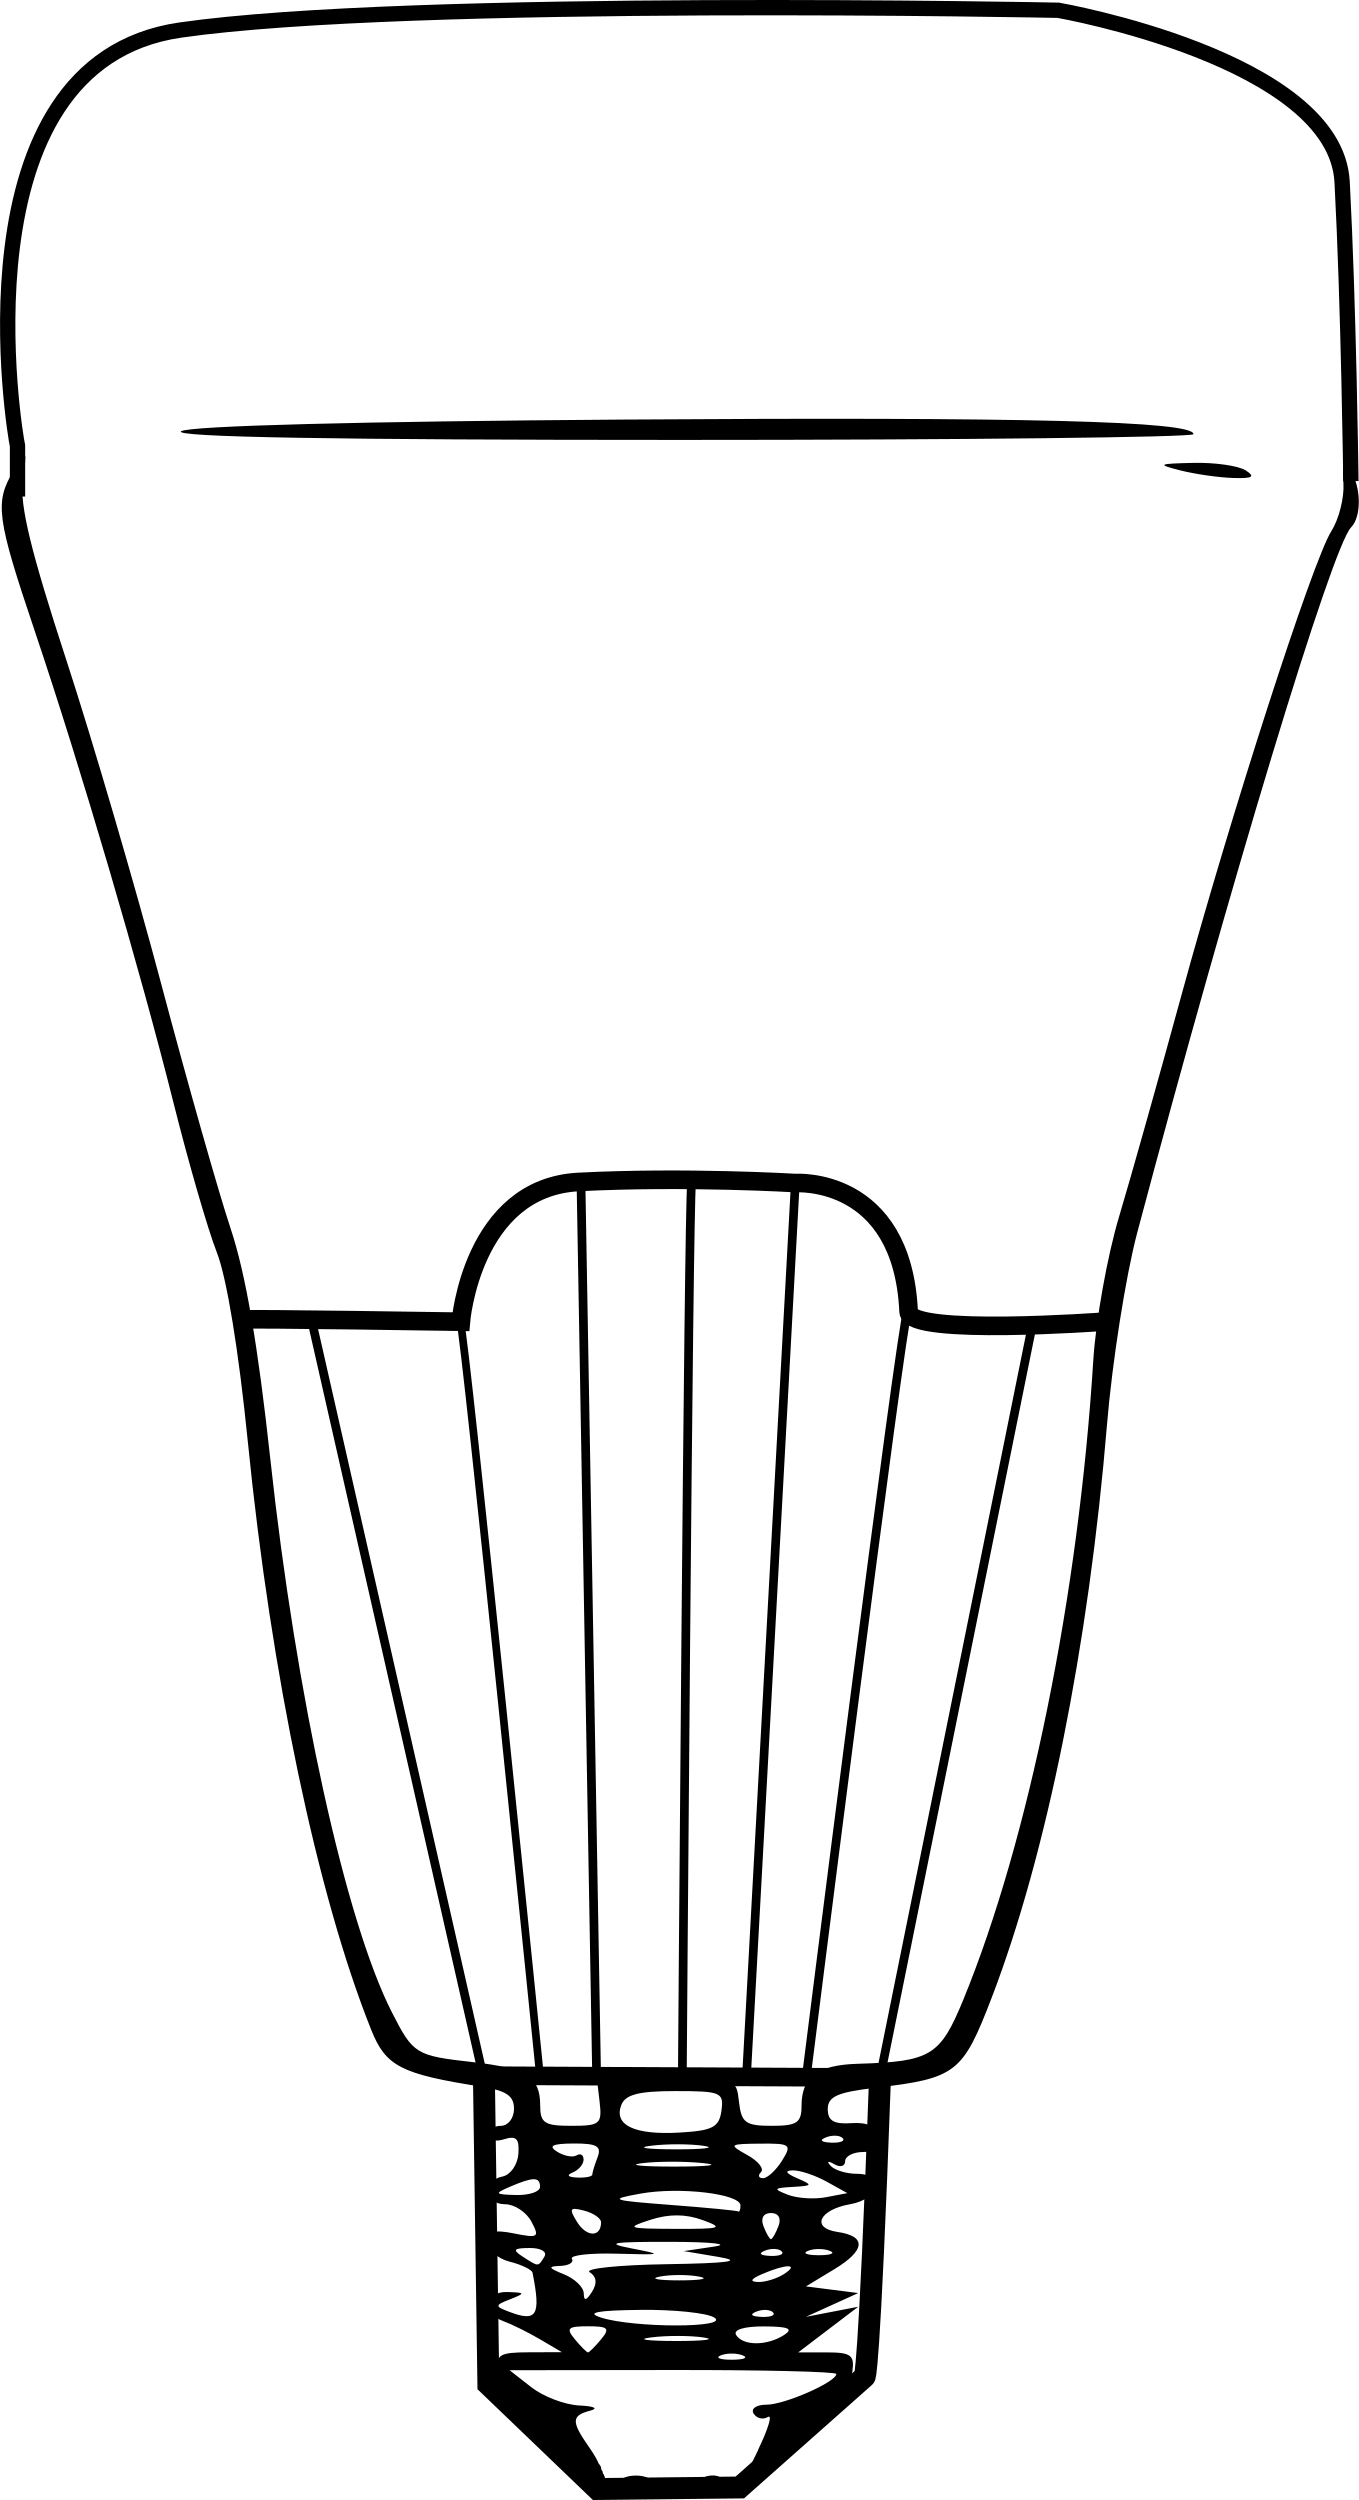
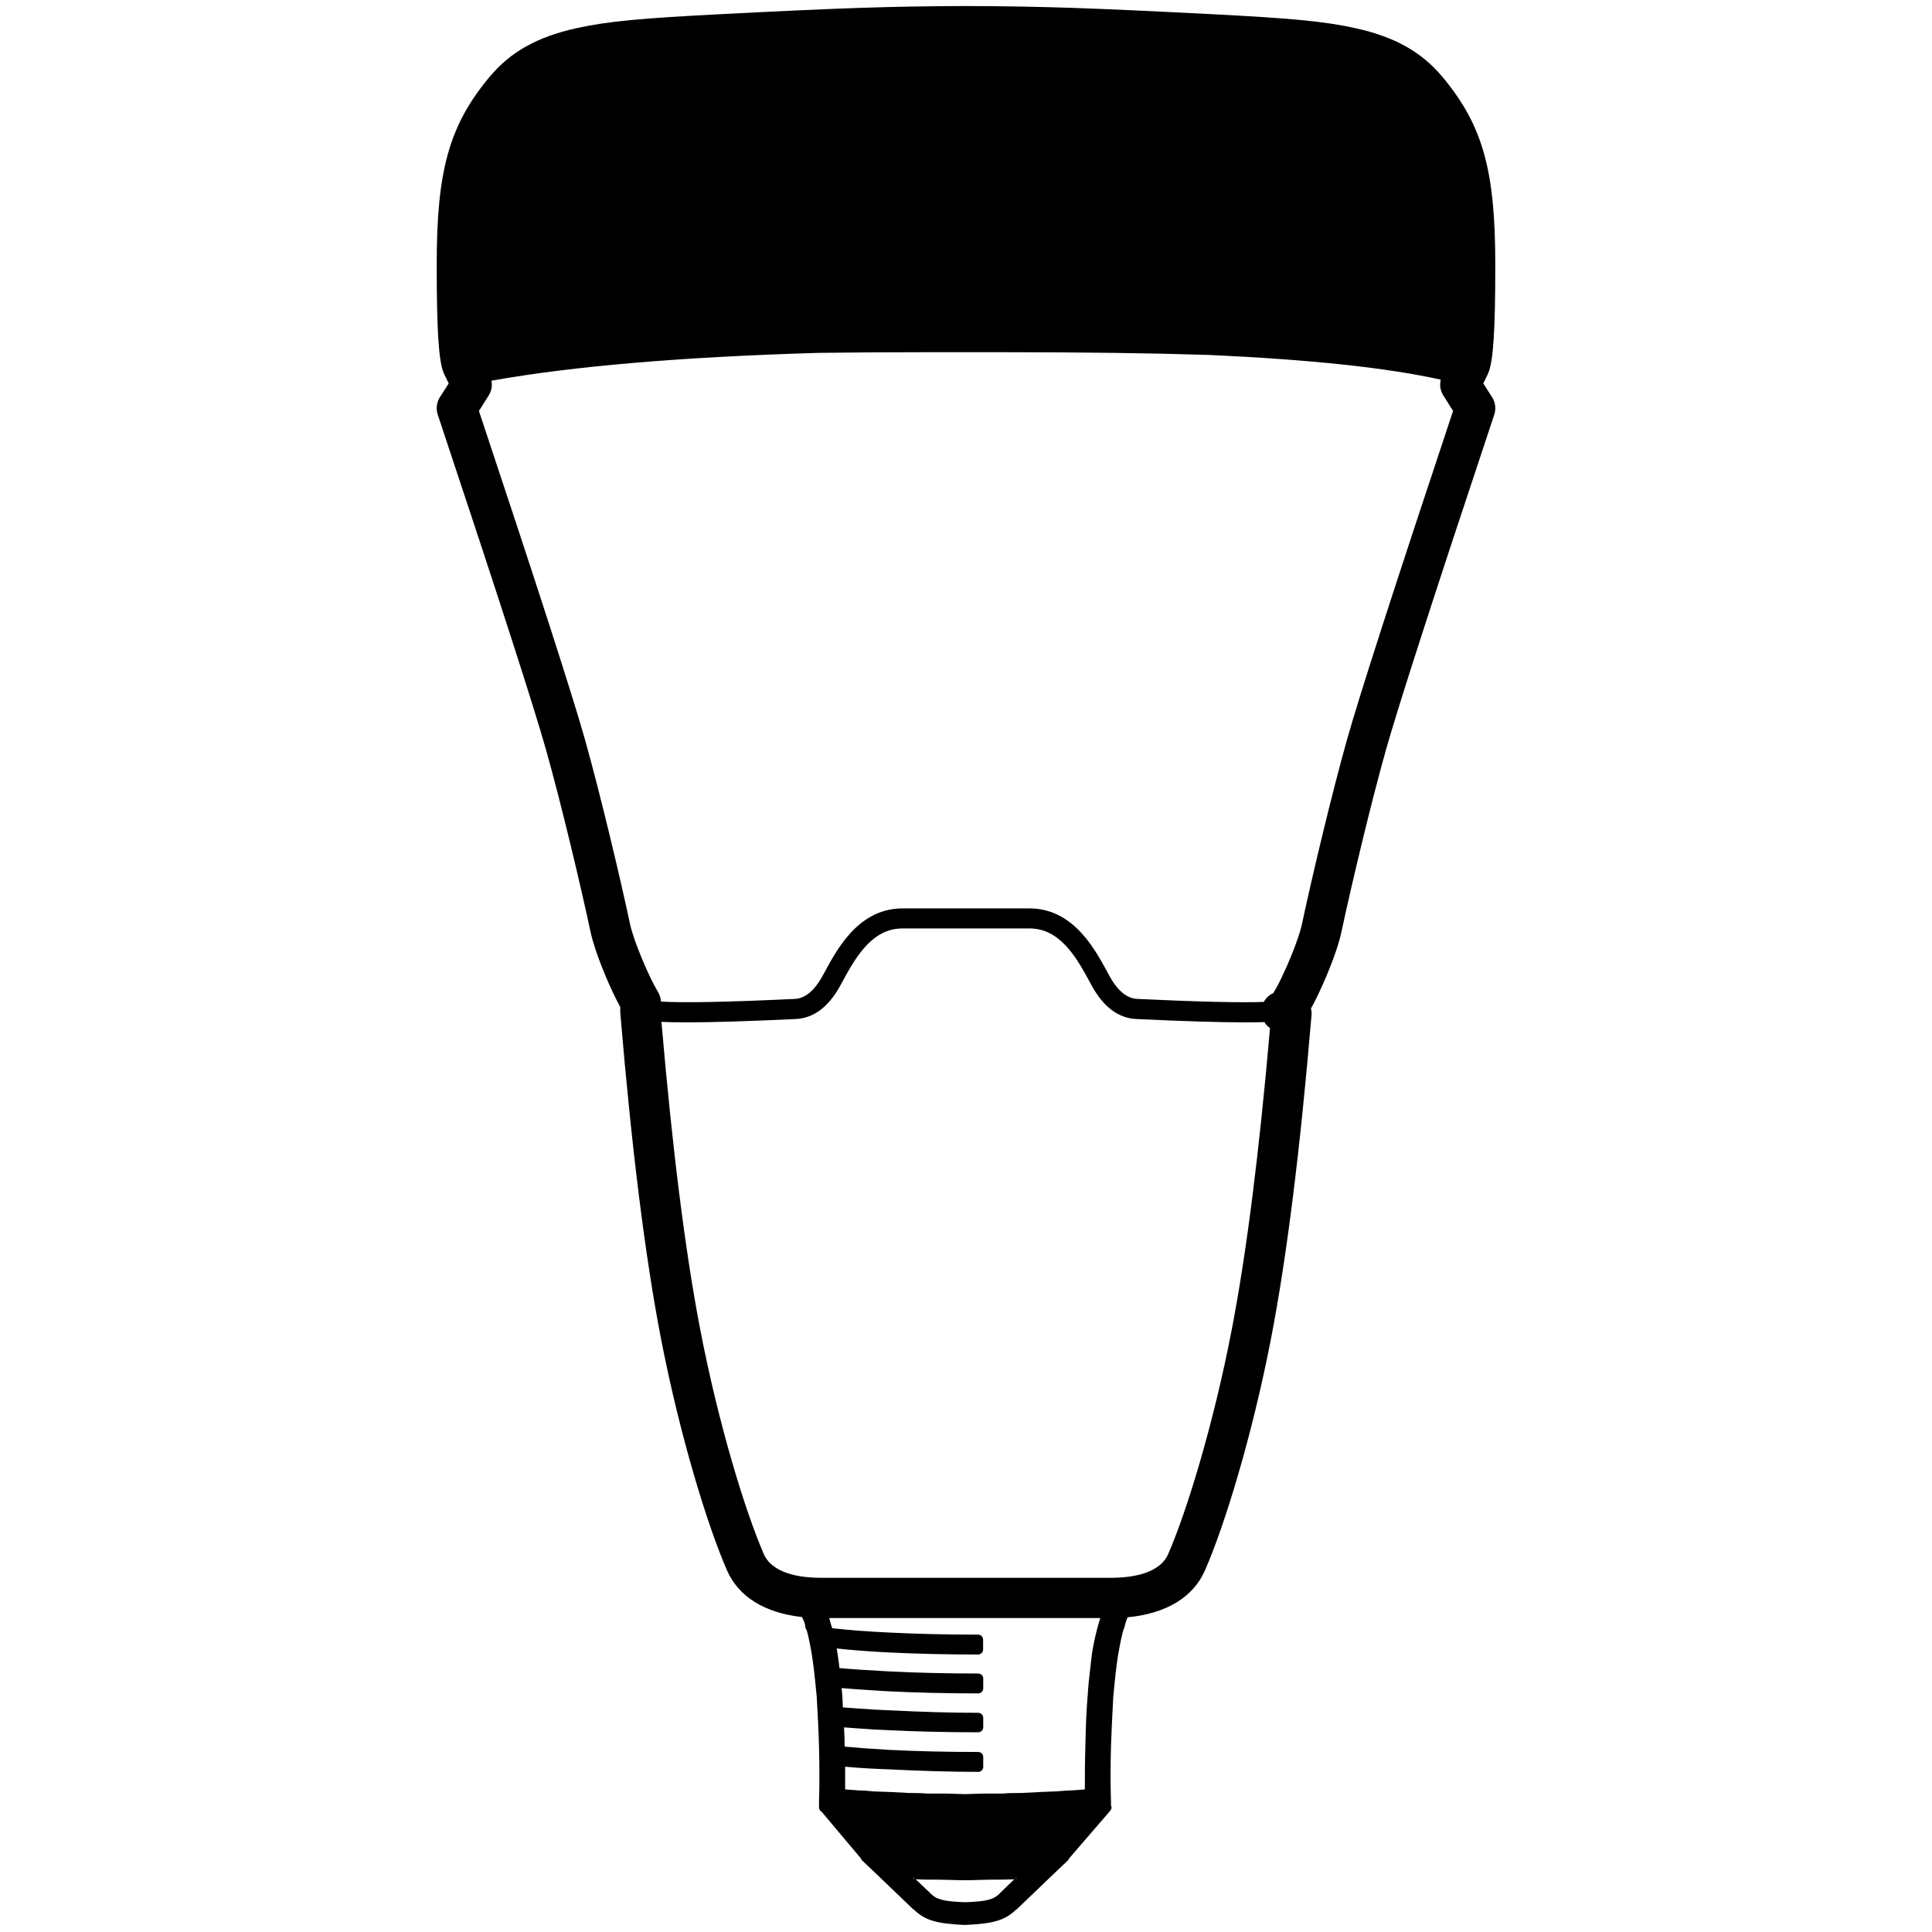
- <svg xmlns="http://www.w3.org/2000/svg" id="svg8" version="1.1" viewBox="0 0 41.256 75.915" height="75.915mm" width="41.256mm">
-   <defs id="defs2" />
-   <g transform="translate(-95.08526,-104.2542)" id="layer1">
-     <path id="path826" d="m 114.064,179.482 c 0.182,-0.073 0.48,-0.073 0.661,0 0.182,0.073 0.033,0.133 -0.331,0.133 -0.364,0 -0.513,-0.06 -0.331,-0.133 z m 2.398,-0.006 c 0.191,-0.076 0.419,-0.067 0.507,0.021 0.088,0.088 -0.068,0.15 -0.347,0.139 -0.308,-0.013 -0.371,-0.075 -0.16,-0.16 z m 1.647,-0.839 c 0.307,-0.634 0.439,-1.078 0.293,-0.988 -0.146,0.09 -0.341,0.043 -0.432,-0.105 -0.092,-0.15 0.081,-0.269 0.392,-0.269 0.551,0 2.119,-0.69 2.119,-0.933 0,-0.069 -2.232,-0.123 -4.961,-0.12 l -4.961,0.006 0.661,0.517 c 0.364,0.285 1.019,0.534 1.455,0.554 0.453,0.021 0.595,0.088 0.331,0.158 -0.572,0.149 -0.578,0.329 -0.039,1.099 0.672,0.959 0.246,0.949 -0.543,-0.013 -0.393,-0.479 -1.033,-1.059 -1.422,-1.288 -0.389,-0.229 -0.746,-0.676 -0.792,-0.992 -0.074,-0.505 0.04,-0.576 0.926,-0.579 l 1.011,-0.004 -0.661,-0.389 c -0.364,-0.214 -0.87,-0.464 -1.124,-0.556 -0.673,-0.243 -0.574,-0.903 0.132,-0.881 0.545,0.017 0.552,0.035 0.086,0.218 -0.473,0.185 -0.476,0.213 -0.044,0.378 0.855,0.328 0.98,0.123 0.72,-1.182 -0.019,-0.093 -0.331,-0.244 -0.695,-0.336 -0.364,-0.091 -0.661,-0.357 -0.661,-0.591 0,-0.332 0.175,-0.39 0.8,-0.265 0.734,0.147 0.777,0.117 0.52,-0.364 -0.154,-0.288 -0.514,-0.524 -0.8,-0.524 -0.631,0 -0.698,-0.72 -0.079,-0.841 0.243,-0.047 0.461,-0.355 0.485,-0.685 0.035,-0.469 -0.061,-0.566 -0.441,-0.445 -0.267,0.085 -0.485,0.027 -0.485,-0.128 0,-0.155 0.179,-0.282 0.397,-0.282 0.218,0 0.397,-0.233 0.397,-0.517 0,-0.394 -0.237,-0.554 -0.992,-0.672 -2.443,-0.382 -2.901,-0.618 -3.342,-1.72 -1.639,-4.097 -3.039,-10.764 -3.749,-17.86 -0.277,-2.772 -0.639,-4.98 -0.942,-5.754 -0.271,-0.691 -0.857,-2.715 -1.304,-4.498 -1.026,-4.094 -2.835,-10.249 -4.215,-14.342 -1.175,-3.485 -1.235,-3.939 -0.645,-4.907 0.401,-0.658 0.403,-0.656 0.273,0.326 -0.097,0.732 0.244,2.134 1.318,5.424 0.797,2.44 2.097,6.878 2.889,9.861 0.792,2.983 1.739,6.318 2.103,7.411 0.456,1.367 0.832,3.556 1.207,7.011 0.78,7.196 2.284,14.033 3.694,16.797 0.645,1.264 0.72,1.311 2.442,1.504 1.638,0.184 2.057,0.451 2.057,1.307 0,0.545 0.126,0.629 0.945,0.629 0.875,0 0.939,-0.054 0.86,-0.728 l -0.085,-0.728 h 2.117 c 2.112,0 2.117,0.002 2.2,0.728 0.073,0.636 0.198,0.728 0.992,0.728 0.772,0 0.908,-0.092 0.908,-0.609 0,-0.876 0.486,-1.239 1.707,-1.275 2.222,-0.065 2.503,-0.236 3.208,-1.953 1.987,-4.844 3.499,-12.283 3.944,-19.408 0.076,-1.216 0.428,-3.18 0.784,-4.366 0.355,-1.185 1.198,-4.179 1.874,-6.653 1.522,-5.575 4.006,-13.271 4.569,-14.155 0.231,-0.364 0.397,-1.019 0.369,-1.455 -0.039,-0.605 0.011,-0.699 0.21,-0.397 0.333,0.504 0.344,1.407 0.022,1.733 -0.579,0.586 -3.664,10.762 -6.494,21.418 -0.348,1.31 -0.76,3.929 -0.917,5.821 -0.555,6.71 -1.832,13.059 -3.504,17.413 -0.88,2.291 -1.076,2.442 -3.537,2.732 -1.147,0.135 -1.439,0.266 -1.439,0.646 0,0.354 0.184,0.464 0.717,0.427 0.496,-0.034 0.747,0.093 0.813,0.413 0.067,0.323 -0.07,0.463 -0.453,0.463 -0.302,0 -0.549,0.126 -0.549,0.28 0,0.154 -0.149,0.195 -0.331,0.09 -0.193,-0.111 -0.238,-0.09 -0.108,0.051 0.122,0.132 0.479,0.241 0.794,0.241 0.868,0 0.702,0.766 -0.201,0.923 -0.942,0.165 -1.2,0.723 -0.389,0.842 0.893,0.131 0.856,0.557 -0.098,1.135 l -0.858,0.519 0.794,0.101 0.794,0.101 -0.794,0.361 -0.794,0.361 0.794,-0.153 0.794,-0.153 -0.911,0.693 -0.911,0.693 h 0.864 c 0.742,0 0.852,0.083 0.779,0.589 -0.046,0.324 -0.371,0.731 -0.72,0.904 -0.35,0.174 -1.098,0.831 -1.663,1.462 l -1.028,1.146 0.558,-1.152 z m -0.473,-2.86 c -0.182,-0.073 -0.48,-0.073 -0.661,0 -0.182,0.073 -0.033,0.133 0.331,0.133 0.364,0 0.513,-0.06 0.331,-0.133 z m -4.299,-0.486 c 0.279,-0.336 0.219,-0.397 -0.397,-0.397 -0.616,0 -0.676,0.06 -0.397,0.397 0.181,0.218 0.36,0.397 0.397,0.397 0.037,0 0.216,-0.179 0.397,-0.397 z m 3.114,-0.057 c -0.398,-0.06 -1.112,-0.062 -1.587,-0.003 -0.476,0.059 -0.15,0.108 0.723,0.11 0.873,0.002 1.262,-0.047 0.865,-0.107 z m 2.443,-0.075 c 0.295,-0.19 0.137,-0.258 -0.611,-0.261 -0.605,-0.002 -0.943,0.102 -0.844,0.261 0.207,0.334 0.938,0.334 1.455,0 z m -2.117,-0.529 c -0.218,-0.141 -1.23,-0.246 -2.249,-0.234 -1.326,0.016 -1.664,0.083 -1.191,0.234 0.993,0.318 3.932,0.318 3.44,0 z m 1.78,-0.16 c -0.088,-0.088 -0.316,-0.097 -0.507,-0.021 -0.211,0.085 -0.148,0.147 0.16,0.16 0.279,0.011 0.435,-0.051 0.347,-0.139 z m -5.565,-1.218 c -0.174,-0.111 0.874,-0.22 2.329,-0.243 1.894,-0.03 2.345,-0.092 1.587,-0.22 l -1.058,-0.178 0.926,-0.138 c 0.509,-0.076 -0.086,-0.141 -1.323,-0.143 -1.782,-0.004 -2.029,0.037 -1.191,0.199 0.98,0.189 0.948,0.2 -0.438,0.161 -0.823,-0.024 -1.441,0.046 -1.373,0.156 0.068,0.109 -0.092,0.206 -0.355,0.215 -0.385,0.013 -0.363,0.063 0.117,0.256 0.327,0.132 0.597,0.392 0.599,0.579 0.003,0.241 0.076,0.226 0.251,-0.051 0.163,-0.257 0.139,-0.458 -0.07,-0.591 z m 3.321,0.133 c -0.327,-0.063 -0.863,-0.063 -1.191,0 -0.327,0.063 -0.059,0.115 0.595,0.115 0.655,0 0.923,-0.052 0.595,-0.115 z m 2.58,-0.078 c 0.484,-0.313 0.066,-0.313 -0.661,0 -0.349,0.15 -0.394,0.232 -0.132,0.242 0.218,0.008 0.575,-0.101 0.794,-0.242 z m -7.276,-0.529 c 0.091,-0.148 -0.107,-0.263 -0.447,-0.261 -0.491,0.003 -0.533,0.054 -0.214,0.261 0.492,0.318 0.465,0.318 0.661,0 z m 7.204,-0.16 c -0.088,-0.088 -0.316,-0.097 -0.507,-0.021 -0.211,0.085 -0.148,0.147 0.16,0.16 0.279,0.011 0.435,-0.051 0.347,-0.139 z m 1.461,-0.015 c -0.182,-0.073 -0.48,-0.073 -0.661,0 -0.182,0.073 -0.033,0.133 0.331,0.133 0.364,0 0.513,-0.06 0.331,-0.133 z m -6.945,-0.868 c 0,-0.12 -0.231,-0.279 -0.513,-0.352 -0.44,-0.115 -0.47,-0.065 -0.212,0.349 0.288,0.462 0.725,0.464 0.725,0.003 z m 5.387,0.117 c 0.092,-0.239 10e-4,-0.397 -0.228,-0.397 -0.229,0 -0.32,0.158 -0.228,0.397 0.084,0.218 0.186,0.397 0.228,0.397 0.042,0 0.144,-0.179 0.228,-0.397 z m -2.305,-0.184 c -0.514,-0.187 -1.019,-0.189 -1.587,-0.006 -0.761,0.245 -0.695,0.269 0.754,0.274 1.401,0.005 1.499,-0.026 0.834,-0.268 z m 1.151,-0.443 c 0,-0.354 -1.851,-0.573 -3.038,-0.359 -0.979,0.177 -0.907,0.204 0.921,0.343 1.091,0.083 2.014,0.172 2.051,0.198 0.036,0.026 0.066,-0.056 0.066,-0.182 z m 2.615,-0.724 c -0.347,-0.192 -0.81,-0.346 -1.028,-0.341 -0.258,0.006 -0.211,0.089 0.132,0.237 0.488,0.21 0.477,0.23 -0.132,0.265 -0.583,0.033 -0.601,0.061 -0.15,0.237 0.281,0.11 0.803,0.144 1.16,0.076 l 0.649,-0.124 z m -8.701,0.161 c 0,-0.311 -0.203,-0.311 -0.926,0 -0.469,0.202 -0.446,0.23 0.198,0.246 0.4,0.01 0.728,-0.1 0.728,-0.246 z m 1.587,-0.375 c 0,-0.061 0.072,-0.299 0.161,-0.529 0.127,-0.331 -0.025,-0.418 -0.728,-0.414 -0.643,0.003 -0.782,0.071 -0.504,0.247 0.211,0.134 0.479,0.184 0.595,0.113 0.116,-0.072 0.211,-0.014 0.211,0.128 0,0.142 -0.149,0.318 -0.331,0.392 -0.198,0.08 -0.144,0.142 0.132,0.154 0.255,0.011 0.463,-0.029 0.463,-0.09 z m 5.759,-0.419 c 0.309,-0.494 0.265,-0.529 -0.664,-0.52 -0.945,0.009 -0.965,0.026 -0.391,0.344 0.332,0.184 0.52,0.418 0.419,0.52 -0.102,0.102 -0.074,0.185 0.06,0.185 0.135,0 0.394,-0.238 0.576,-0.529 z m -2.392,0.071 c -0.549,-0.057 -1.382,-0.056 -1.852,0.002 -0.47,0.059 -0.021,0.105 0.998,0.104 1.019,-0.001 1.403,-0.049 0.854,-0.106 z m 0.011,-0.525 c -0.398,-0.06 -1.112,-0.062 -1.587,-0.003 -0.476,0.059 -0.15,0.108 0.723,0.11 0.873,0.002 1.262,-0.047 0.865,-0.107 z m 4.223,-0.235 c -0.088,-0.088 -0.316,-0.097 -0.507,-0.021 -0.211,0.085 -0.148,0.147 0.16,0.16 0.279,0.011 0.435,-0.051 0.347,-0.139 z m -3.68,-0.832 c 0.079,-0.557 -0.012,-0.595 -1.397,-0.595 -1.115,0 -1.522,0.105 -1.644,0.424 -0.235,0.613 0.404,0.915 1.767,0.836 1.008,-0.058 1.204,-0.16 1.275,-0.664 z m 13.938,-49.808 c -0.724,-0.184 -0.689,-0.204 0.397,-0.229 0.655,-0.015 1.369,0.088 1.587,0.229 0.302,0.195 0.207,0.25 -0.397,0.229 -0.437,-0.015 -1.151,-0.118 -1.587,-0.229 z m -30.342,-1.191 c 0.274,-0.163 5.403,-0.298 13.409,-0.353 12.26,-0.083 17.33,0.046 17.33,0.443 -2e-5,0.096 -7.016,0.175 -15.592,0.175 -10.514,0 -15.447,-0.086 -15.147,-0.265 z" style="fill:#000000;stroke-width:0.265" />
-     <path id="path832" d="m 121.808,167.341 c -0.334,9.254 -0.468,9.087 -0.468,9.087 0,0 -3.79,3.361 -3.79,3.361 l -4.328,0.047 -3.307,-3.174 -0.134,-9.254" style="fill:none;stroke:#000000;stroke-width:0.665;stroke-linecap:butt;stroke-linejoin:miter;stroke-miterlimit:4;stroke-dasharray:none;stroke-opacity:1" />
-     <path id="path834" d="m 136.107,118.865 c 0,0 -0.067,-5.345 -0.267,-9.087 -0.2,-3.742 -8.619,-5.212 -8.619,-5.212 0,0 -19.711,-0.401 -26.66,0.601 -6.949,1.002 -5.011,12.361 -4.944,12.628 3e-6,1.537 3e-6,1.537 3e-6,1.537" style="fill:none;stroke:#000000;stroke-width:0.465;stroke-linecap:butt;stroke-linejoin:miter;stroke-miterlimit:4;stroke-dasharray:none;stroke-opacity:1" />
-     <path id="path836" d="m 102.297,144.322 c 0.401,-0.033 6.782,0.067 6.782,0.067 0,0 0.334,-4.076 3.575,-4.243 3.241,-0.167 6.582,0.033 6.582,0.033 0,0 3.253,-0.233 3.441,3.909 0.033,0.735 5.913,0.301 5.913,0.301" style="fill:none;stroke:#000000;stroke-width:0.565;stroke-linecap:butt;stroke-linejoin:miter;stroke-miterlimit:4;stroke-dasharray:none;stroke-opacity:1" />
-     <path id="path840" d="m 109.781,167.408 c -5.223,-23.016 -5.223,-23.016 -5.223,-23.016" style="fill:none;stroke:#000000;stroke-width:0.265px;stroke-linecap:butt;stroke-linejoin:miter;stroke-opacity:1" />
-     <path id="path842" d="m 126.386,144.723 -4.578,22.618" style="fill:none;stroke:#000000;stroke-width:0.265px;stroke-linecap:butt;stroke-linejoin:miter;stroke-opacity:1" />
-     <path id="path844" d="m 109.06,144.381 c 0.148,0.33 2.449,23.167 2.449,23.167" style="fill:none;stroke:#000000;stroke-width:0.234px;stroke-linecap:butt;stroke-linejoin:miter;stroke-opacity:1" />
-     <path id="path846" d="m 112.731,140.376 0.472,26.978" style="fill:none;stroke:#000000;stroke-width:0.265px;stroke-linecap:butt;stroke-linejoin:miter;stroke-opacity:1" />
-     <path id="path848" d="m 116.086,140.187 c -0.095,0.567 -0.283,27.403 -0.283,27.403" style="fill:none;stroke:#000000;stroke-width:0.265px;stroke-linecap:butt;stroke-linejoin:miter;stroke-opacity:1" />
-     <path id="path850" d="m 119.236,140.18 -1.496,27.363" style="fill:none;stroke:#000000;stroke-width:0.264px;stroke-linecap:butt;stroke-linejoin:miter;stroke-opacity:1" />
-     <path id="path852" d="m 122.653,144.014 c -0.189,0.283 -3.118,23.576 -3.118,23.576" style="fill:none;stroke:#000000;stroke-width:0.265px;stroke-linecap:butt;stroke-linejoin:miter;stroke-opacity:1" />
-     <path id="path854" d="m 109.359,167.282 c 0.177,0 12.45,0.059 12.45,0.059" style="fill:none;stroke:#000000;stroke-width:0.565;stroke-linecap:butt;stroke-linejoin:miter;stroke-miterlimit:4;stroke-dasharray:none;stroke-opacity:1" />
-     <path id="path856" d="m 110.299,176.662 c 0,-0.039 0,-0.078 0,-0.117 0,-0.006 0,-0.011 0,-0.017 0,-0.006 0.002,-0.012 0,-0.017 -0.004,-0.007 -0.013,-0.01 -0.017,-0.017 -0.002,-0.004 0,-0.088 0,-0.1 0,-0.006 0,-0.011 0,-0.017 0,-0.006 0.004,-0.013 0,-0.017 -0.004,-0.004 -0.011,0.002 -0.017,0 -0.012,-0.004 -0.022,-0.013 -0.033,-0.017 -0.011,-0.003 -0.053,0 -0.067,0 -0.006,0 -0.014,-0.005 -0.017,0 -10e-4,0.003 0,0.079 0,0.084 0,0.006 -7.9e-4,0.066 0,0.067 0.004,0.004 0.013,-0.004 0.017,0 0.004,0.004 -0.004,0.013 0,0.017 0.008,0.008 0.023,-0.005 0.033,0 0.007,0.004 0.01,0.013 0.017,0.017 0.005,0.002 0.012,-0.003 0.017,0 0.013,0.009 0.022,0.022 0.033,0.033 0.006,0.006 0.009,0.014 0.017,0.017 0.076,0 0.001,-0.008 0.05,0.017 0.005,0.002 0.011,0 0.017,0 0.006,0 0.014,0.005 0.017,0 0.002,-0.004 0,-0.056 0,-0.067 0,-0.006 0,-0.011 0,-0.017 0,-0.006 0.004,-0.013 0,-0.017 -0.004,-0.004 -0.011,0 -0.017,0 -0.023,0 -0.054,-0.009 -0.067,0.017 -0.002,0.005 0,0.011 0,0.017 0,0.016 -0.003,0.035 0,0.05 0.005,0.028 0.017,0.055 0.017,0.084 0,0.039 -0.011,0.078 -0.017,0.117" style="fill:none;stroke:#000000;stroke-width:0.265px;stroke-linecap:butt;stroke-linejoin:miter;stroke-opacity:1" />
-     <path id="path860" d="m 111.167,177.313 c 0.022,0.017 0.044,0.033 0.067,0.05 0.006,0.011 0.008,0.025 0.017,0.033 0.014,0.014 0.036,0.019 0.05,0.033 0.009,0.009 0.009,0.023 0.017,0.033 0.009,0.013 0.025,0.02 0.033,0.033 0.003,0.005 -0.002,0.012 0,0.017 0.035,0.07 -10e-4,-0.018 0.033,0.017 0.009,0.009 0.011,0.022 0.017,0.033 0.006,0.011 0.014,0.021 0.017,0.033 0.003,0.011 -0.006,0.024 0,0.033 0.012,0.02 0.04,0.029 0.05,0.05 0.007,0.015 -0.005,0.034 0,0.05 0.006,0.019 0.024,0.032 0.033,0.05 0.008,0.016 0.01,0.034 0.017,0.05 0.005,0.012 0.014,0.021 0.017,0.033 0,0.111 -0.008,-0.024 0.017,0.05 0.004,0.011 -0.006,0.024 0,0.033 0.007,0.01 0.025,0.008 0.033,0.017 0.015,0.015 0.027,0.07 0.033,0.084 0.073,0.146 -0.005,0.002 0.067,0.05 0.01,0.007 0.008,0.025 0.017,0.033 0.003,0.003 0.094,0.049 0.1,0.05 0.011,0.003 0.022,0 0.033,0 0.011,0.011 0.019,0.026 0.033,0.033 0.01,0.005 0.023,-0.003 0.033,0 0.012,0.003 0.022,0.011 0.033,0.017 0.017,0 0.034,-0.003 0.05,0 0.012,0.002 0.022,0.012 0.033,0.017 0.016,0.007 0.033,0.013 0.05,0.017 0.011,0.002 0.022,0 0.033,0 0.022,0 0.044,0 0.067,0 0.006,0 0.013,-0.004 0.017,0 0.004,0.004 0.004,0.013 0,0.017 -0.004,0.004 -0.014,0.005 -0.017,0 -0.005,-0.01 0.004,-0.023 0,-0.033 -0.008,-0.024 -0.022,-0.044 -0.033,-0.067 -0.006,-0.011 -0.014,-0.021 -0.017,-0.033 -0.017,-0.068 0.024,8e-4 -0.017,-0.067 -0.01,-0.017 -0.025,-0.032 -0.033,-0.05 -0.009,-0.021 -0.003,-0.048 -0.017,-0.067 -0.016,-0.023 -0.047,-0.03 -0.067,-0.05 -0.014,-0.014 -0.019,-0.036 -0.033,-0.05 -0.014,-0.014 -0.035,-0.021 -0.05,-0.033 -0.018,-0.015 -0.03,-0.037 -0.05,-0.05 -0.015,-0.01 -0.033,-0.011 -0.05,-0.017 -0.017,-0.006 -0.033,-0.012 -0.05,-0.017 -0.011,-0.003 -0.023,0.005 -0.033,0 -0.007,-0.004 -0.009,-0.014 -0.017,-0.017 -0.011,-0.004 -0.023,0.005 -0.033,0 -0.01,-0.005 0.005,-0.023 0,-0.033 -0.004,-0.007 -0.012,-0.01 -0.017,-0.017 -0.007,-0.01 -0.01,-0.023 -0.017,-0.033 -0.004,-0.007 -0.011,-0.011 -0.017,-0.017 -0.011,-0.011 -0.02,-0.025 -0.033,-0.033 -0.005,-0.003 -0.012,0.003 -0.017,0 -0.013,-0.009 -0.02,-0.025 -0.033,-0.033 -0.007,-0.005 -0.074,0.005 -0.084,0 -0.075,-0.037 -0.004,-0.033 -0.05,-0.033 -0.006,0 -0.017,-0.006 -0.017,0 0,0.056 0.064,0.087 0.084,0.134 0.071,0.167 -0.081,-0.07 0.017,0.1 0.017,0.022 0.033,0.044 0.05,0.067 0,0.011 -0.004,0.023 0,0.033 0.011,0.028 0.095,0.126 0.1,0.134 0.02,0.032 0.032,0.068 0.05,0.1 0.03,0.054 0.062,0.08 0.1,0.134 0.007,0.01 0.01,0.023 0.017,0.033 0.026,0.038 0.01,-0.007 0.05,0.033 0.004,0.004 -0.004,0.013 0,0.017 0.006,0.072 0.059,0.015 0.084,0.033 0.016,0.012 0.019,0.036 0.033,0.05 0.009,0.009 0.022,0.011 0.033,0.017 0.033,0.017 0.067,0.033 0.1,0.05 0.011,0.006 0.026,0.006 0.033,0.017 0.006,0.009 -0.006,0.024 0,0.033 0.009,0.013 0.086,0.036 0.1,0.05 0.009,0.009 0.01,0.023 0.017,0.033 0.004,0.007 0.011,0.011 0.017,0.017 0.017,0.017 0.035,0.032 0.05,0.05 0.037,0.008 0.009,0.034 0.017,0.05 0.004,0.007 0.013,0.01 0.017,0.017 0.002,0.005 -0.004,0.013 0,0.017 0.009,0.009 0.025,0.008 0.033,0.017 0.004,0.004 -0.003,0.012 0,0.017 0.065,0.097 0.008,0.012 0.05,0.033 0.014,0.007 0.019,0.026 0.033,0.033 0.01,0.005 0.039,-0.004 0.05,0 0.015,0.005 0.087,0.041 0.1,0.05 0.007,0.004 0.01,0.012 0.017,0.017 0.021,0.014 0.062,0.028 0.084,0.033 0.005,0.001 0.012,-0.002 0.017,0 0.007,0.004 0.01,0.013 0.017,0.017 0.005,0.002 0.012,-0.002 0.017,0 0.007,0.004 0.01,0.013 0.017,0.017 0.01,0.005 0.062,-0.005 0.067,0 0.004,0.004 0,0.011 0,0.017 0,0.005 -0.003,0.12 0,0.134 0.003,0.012 0.008,0.025 0.017,0.033 0.004,0.004 0.011,0 0.017,0" style="fill:none;stroke:#000000;stroke-width:0.265px;stroke-linecap:butt;stroke-linejoin:miter;stroke-opacity:1" />
-     <path id="path862" d="m 111.535,177.831 c 0.072,0.022 0.145,0.045 0.217,0.067 0.006,0.011 0.008,0.025 0.017,0.033 0.045,0.045 0.051,0.017 0.084,0.067 0.003,0.005 -0.004,0.013 0,0.017 0.009,0.009 0.025,0.008 0.033,0.017 0.004,0.004 0.006,0.017 0,0.017 -0.006,0 0,-0.022 0,-0.017 0,0.017 -0.005,0.034 0,0.05 8e-5,2.3e-4 0.049,0.002 0.05,0 0.004,-0.004 0.004,-0.013 0,-0.017 -0.004,-0.004 -0.011,0 -0.017,0 -0.033,0 -0.067,0 -0.1,0 -0.006,0 -0.014,-0.005 -0.017,0 -0.005,0.01 0,0.022 0,0.033 0,0.015 -0.003,0.078 0,0.084 0.004,0.007 0.011,0.011 0.017,0.017 0.006,0.006 0.01,0.013 0.017,0.017 0.01,0.005 0.025,-0.008 0.033,0 0.043,0.043 -0.021,0.046 0.067,0.017" style="fill:none;stroke:#000000;stroke-width:0.265px;stroke-linecap:butt;stroke-linejoin:miter;stroke-opacity:1" />
-     <path id="path864" d="m 112.353,178.733 c 0.045,-0.05 0.104,-0.09 0.134,-0.15 0.011,-0.022 -0.127,-0.017 -0.134,-0.017 -0.006,0 -0.013,-0.004 -0.017,0 -0.004,0.004 0,0.011 0,0.017 0,0.006 0,0.011 0,0.017 0,0.022 -0.005,0.045 0,0.067 10e-4,0.005 0.015,-0.005 0.017,0 0.005,0.021 -0.021,0.058 -1.6e-4,0.067 0.028,0.011 0.055,-0.024 0.084,-0.033 0.005,-0.002 0.011,0 0.017,0 0.011,0 0.023,0.004 0.033,0 0.002,-7.9e-4 0.049,-0.047 0.05,-0.05 0.002,-0.005 0,-0.011 0,-0.017 0,-0.021 0.012,-0.057 -0.017,-0.067 -0.016,-0.005 -0.033,0 -0.05,0 -0.05,0 -0.1,0 -0.15,0 -0.017,0 -0.033,0 -0.05,0 -0.006,0 -0.014,0.005 -0.017,0 -0.007,-0.015 0,-0.033 0,-0.05 0,-0.033 0,-0.067 0,-0.1 0,-0.022 0,-0.045 0,-0.067 0,-0.006 0.004,-0.013 0,-0.017 -0.004,-0.004 -0.021,0.004 -0.017,0 0.017,-0.017 0.067,-0.024 0.084,-0.033 0.013,-0.008 0.022,-0.022 0.033,-0.033 0.006,-0.006 0.011,-0.011 0.017,-0.017 0.006,-0.006 0.011,-0.022 0.017,-0.017 0.008,0.008 0,0.022 0,0.033 0,0.033 0,0.067 0,0.1 0,0.121 -0.013,0.098 -0.067,0.3" style="fill:none;stroke:#000000;stroke-width:0.265px;stroke-linecap:butt;stroke-linejoin:miter;stroke-opacity:1" />
-     <path id="path866" d="m 111.167,177.313 c -0.101,0.087 -0.143,0.158 -0.1,0.05 0.005,-0.012 0.014,-0.021 0.017,-0.033 0.003,-0.016 -0.003,-0.034 0,-0.05 0.005,-0.024 0.025,-0.043 0.033,-0.067 0.002,-0.005 0,-0.011 0,-0.017 0,-0.011 0,-0.022 0,-0.033 0,-0.006 0.005,-0.018 0,-0.017 -0.068,0.023 -0.036,0.026 -0.067,0.067 -0.009,0.013 -0.024,0.021 -0.033,0.033 -0.013,0.016 -0.021,0.034 -0.033,0.05 -0.005,0.006 -0.012,0.01 -0.017,0.017 -0.007,0.01 -0.004,0.033 -0.017,0.033 -0.017,0 -0.003,-0.053 0.017,-0.033 0.004,0.004 0,0.011 0,0.017 0.067,-0.006 0.134,-0.011 0.2,-0.017" style="fill:none;stroke:#000000;stroke-width:0.265px;stroke-linecap:butt;stroke-linejoin:miter;stroke-opacity:1" />
-     <path id="path868" d="m 112.771,178.967 c 0.028,0.045 0.056,0.089 0.084,0.134 0,0.006 -0.004,0.013 0,0.017 0.004,0.004 0.011,0 0.017,0 0.006,0 0.012,0.002 0.017,0 0.007,-0.004 0.01,-0.013 0.017,-0.017 0.005,-0.002 0.013,0.004 0.017,0 0.004,-0.004 -0.002,-0.011 0,-0.017 0.004,-0.012 0.013,-0.022 0.017,-0.033 0.002,-0.005 -0.004,-0.013 0,-0.017 0.004,-0.004 0.014,-0.005 0.017,0 0.007,0.015 0,0.033 0,0.05 0,0.033 0,0.067 0,0.1 0,0.017 -0.004,0.034 0,0.05 0.002,0.008 0.011,0.011 0.017,0.017 0.006,0.006 0.01,0.012 0.017,0.017 0.01,0.007 0.022,0.013 0.033,0.017 0.005,0.002 0.011,0 0.017,0 0.011,0 0.023,0.005 0.033,0 0.005,-0.002 -0.004,-0.013 0,-0.017 0.004,-0.004 0.013,-0.004 0.017,0 0.008,0.008 -0.016,0.05 0.017,0.033 0.007,-0.004 0.01,-0.013 0.017,-0.017 0.005,-0.002 0.013,0.004 0.017,0 0.004,-0.004 -0.002,-0.012 0,-0.017 0.004,-0.007 0.014,-0.009 0.017,-0.017 0.004,-0.012 -0.006,-0.061 0,-0.067 0.004,-0.004 0.011,0 0.017,0 0.006,0 0.013,-0.004 0.017,0 0.023,0.023 0.017,0.055 0.017,0.084 0,0.006 -0.002,0.012 0,0.017 0.004,0.007 0.012,0.01 0.017,0.017 0.007,0.01 0.01,0.023 0.017,0.033 0.004,0.007 0.013,0.01 0.017,0.017 0.002,0.005 0,0.011 0,0.017 0,0.011 -0.004,0.023 0,0.033 0.104,0.156 -0.002,-0.023 0.033,0.084 0.005,0.015 0.03,0.018 0.033,0.033 0.019,0.077 -0.021,0.029 0.017,0.067 0.006,0.006 0.013,0.01 0.017,0.017 0.002,0.005 -0.004,0.013 0,0.017 0.004,0.004 0.02,-0.005 0.017,0 -0.046,0.075 -0.1,0.145 -0.15,0.217" style="fill:none;stroke:#000000;stroke-width:0.265px;stroke-linecap:butt;stroke-linejoin:miter;stroke-opacity:1" />
-     <path id="path870" d="m 111.936,178.232 c 0.291,0.12 0.212,0.045 0.301,0.134 0.006,0.006 0.01,0.013 0.017,0.017 0.005,0.003 0.043,0 0.05,0 0.006,0 0.011,0 0.017,0 0.006,0 0.014,0.005 0.017,0 0.014,-0.028 -0.002,-0.035 -0.017,-0.05 -0.006,-0.006 -0.01,-0.013 -0.017,-0.017 -0.005,-0.002 -0.011,0 -0.017,0 -0.011,0 -0.022,0 -0.033,0 -0.028,0 -0.056,0 -0.084,0 -0.011,0 -0.023,-0.003 -0.033,0 -0.027,0.007 -0.033,0.016 -0.05,0.033 -0.006,0.006 -0.011,0.011 -0.017,0.017 -0.006,0.006 -0.013,0.01 -0.017,0.017 -0.002,0.005 0.002,0.012 0,0.017 -0.004,0.007 -0.013,0.01 -0.017,0.017 -0.002,0.005 -0.006,0.017 0,0.017 0.061,0 0.023,-0.013 0.033,-0.033 0.004,-0.007 0.013,-0.01 0.017,-0.017 0.002,-0.005 0,-0.011 0,-0.017 0,-0.006 0,-0.011 0,-0.017 0,-0.028 0,-0.056 0,-0.084 0,-0.011 0,-0.022 0,-0.033 0,-0.011 0.008,-0.025 0,-0.033 -0.013,-0.013 -0.036,-0.006 -0.05,-0.017 -0.01,-0.007 -0.008,-0.025 -0.017,-0.033 -0.079,-0.079 -0.069,-0.067 -0.15,-0.067 -0.011,0 -0.023,-0.005 -0.033,0 -0.005,0.002 0,0.011 0,0.017 0,0.006 0,0.011 0,0.017 0,0.012 -0.002,0.096 0,0.1 0.01,0.021 0.016,0.017 0.033,0.017 0.022,-6e-5 0.054,0.018 0.067,-2.4e-4 0.005,-0.007 0.013,-0.109 -0.017,-0.133 -0.019,-0.016 -0.047,-0.018 -0.067,-0.033 -0.019,-0.016 -0.016,-0.049 -0.033,-0.067 -0.026,-0.026 -0.082,-0.017 -0.117,-0.017 -0.006,0 -0.011,0 -0.017,0 -0.006,0 -0.012,-0.003 -0.017,0 -0.013,0.009 -0.026,0.019 -0.033,0.033 -0.002,0.005 0,0.09 0,0.1 0,0.028 0,0.056 0,0.084 0,0.006 -0.004,0.013 0,0.017 0.004,0.004 0.011,0 0.017,0 0.006,0 0.011,0 0.017,0 0.006,0 0.011,0 0.017,0 0.011,0 0.027,0.009 0.033,0 0.009,-0.014 0,-0.033 0,-0.05 0,-0.05 0,-0.1 0,-0.15 0,-0.006 0.001,-0.011 0,-0.017 -7.9e-4,-0.004 -0.023,-0.075 -0.033,-0.084 -0.011,-0.009 -0.112,-0.033 -0.117,-0.033 -0.039,-0.007 -0.078,-0.013 -0.117,-0.017 -0.022,-0.002 -0.044,0 -0.067,0 -0.056,0 -0.111,0 -0.167,0 -0.028,0 -0.056,0 -0.084,0 -0.006,0 -0.014,-0.005 -0.017,0 -0.005,0.01 0,0.022 0,0.033 0,0.011 0,0.022 0,0.033 0,0.039 0,0.078 0,0.117" style="fill:none;stroke:#000000;stroke-width:0.265px;stroke-linecap:butt;stroke-linejoin:miter;stroke-opacity:1" />
+ <svg xmlns="http://www.w3.org/2000/svg" width="960px" height="960px" viewBox="0 0 960 960" version="1.1">
+   <g id="light_bulb" stroke="none" stroke-width="1" fill="none" fill-rule="evenodd">
+     <path d="M481.071,3 C518.255,3.148 542.069,3.964 601.556,7.019 C640.963,9.043 657.945,10.536 673.57,14.007 C692.971,18.318 706.371,25.699 716.963,38.471 C736.938,62.557 743,84.955 743,131.547 C743,163.248 742.112,179.63 739.407,185.63 C739.366,185.72 739.324,185.81 739.281,185.899 L737.034,190.512 L737.484,191.227 L741.464,197.442 C742.493,199.05 743.015,200.896 743,202.754 C743.013,203.858 742.844,204.968 742.487,206.04 C712.827,295.051 694.868,350.637 688.688,372.539 C681.264,398.847 671.445,440.09 666.499,463.31 C665.143,469.678 661.651,479.323 657.445,488.798 C655.308,493.614 653.307,497.754 651.412,501.118 C651.682,502.175 651.782,503.292 651.686,504.433 C646.087,571.086 639.406,624.523 631.624,664.806 C622.228,713.446 608.463,758.098 598.753,780.307 C592.829,793.855 579.192,801.835 560.276,803.619 L560.295,803.567 C559.716,805.071 559.61,805.357 559.396,806.005 C559.11,806.871 558.926,807.605 558.83,808.292 C558.769,808.729 558.593,809.141 558.323,809.487 C557.452,812.33 556.737,815.811 555.542,822.553 C554.71,827.919 554.069,833.641 553.186,842.968 C552.601,853.716 552.252,861.117 552.03,868.233 C551.774,877.739 551.774,886.749 552.031,895.267 L552.031,896.991 C552.446,897.832 552.4,898.899 551.683,899.73 L531.262,923.408 C531.142,923.788 530.923,924.151 530.591,924.466 L523.52,931.18 L505.432,948.517 C505.309,948.635 505.174,948.74 505.029,948.831 L504.787,948.983 C499.463,953.965 494.332,955.831 479.614,956.497 L479.501,956.5 L479.243,956.5 L479.128,956.497 C464.621,955.83 459.534,953.963 454.213,948.983 L453.971,948.831 C453.826,948.74 453.691,948.635 453.568,948.517 L435.49,931.188 L428.409,924.466 C428.068,924.142 427.846,923.766 427.728,923.374 L408.333,900.325 C407.524,899.911 406.969,899.069 406.969,898.097 L406.97,895.191 C407.226,886.749 407.226,877.739 406.97,868.224 C406.882,864.458 406.724,860.408 406.489,855.63 C406.369,853.185 406.244,850.815 406.043,847.152 C406.023,846.787 406.001,846.378 405.966,845.754 L405.928,845.052 C405.881,844.208 405.847,843.58 405.821,843.067 C404.932,833.652 404.291,827.921 403.463,822.578 C402.552,817.072 401.709,812.983 400.81,809.926 C400.398,809.48 400.146,808.884 400.146,808.229 L400.146,808.086 C399.99,806.797 399.488,805.415 398.566,803.659 L398.488,803.495 C380.233,801.494 367.048,793.574 361.247,780.307 C351.537,758.098 337.772,713.446 328.376,664.806 C320.594,624.523 313.913,571.086 308.314,504.433 C308.199,503.068 308.161,501.72 308.201,500.39 C302.507,489.999 295.505,472.718 293.501,463.31 C288.555,440.09 278.736,398.847 271.312,372.539 C265.194,350.858 247.531,296.161 218.401,208.705 L217.513,206.039 C217.156,204.968 216.987,203.858 217.001,202.754 C216.986,201.02 217.44,199.296 218.337,197.767 L218.536,197.442 L222.483,191.278 L222.965,190.512 L220.719,185.898 C220.675,185.809 220.633,185.72 220.593,185.63 C217.888,179.63 217,163.248 217,131.547 C217,84.955 223.062,62.557 243.037,38.471 C253.629,25.699 267.029,18.318 286.43,14.007 C302.055,10.536 319.037,9.043 358.444,7.019 C417.931,3.964 441.745,3.148 478.969,3 L481.071,3 Z M454.944,933.777 L461.777,940.222 L461.909,940.358 L462.313,940.801 C465.348,943.772 468.323,944.808 479.564,945.201 C490.634,944.814 493.688,943.804 496.678,940.936 L496.816,940.802 L497.217,940.36 L497.327,940.246 L503.996,933.78 L503.479,933.812 C500.896,933.961 498.245,933.996 493.134,933.998 L492.228,933.999 L491.848,934.001 C490.456,934.01 489.052,934.048 486.242,934.138 C484.089,934.207 483.041,934.237 481.787,934.259 C480.983,934.273 480.228,934.281 479.501,934.281 C477.499,934.281 475.85,934.242 472.558,934.138 C469.411,934.038 468.051,934.004 466.504,933.999 L465.607,933.998 C460.63,933.996 458.007,933.96 455.454,933.809 L454.944,933.777 Z M497.231,940.456 L496.867,940.751 C496.91,940.719 497.002,940.644 497.231,940.456 Z M454.011,932.898 L453.95,933.707 C453.982,933.71 454.013,933.712 454.045,933.714 L454.139,933.714 L454.139,933.019 L454.011,932.898 Z M504.981,932.825 L504.861,932.942 L504.861,933.714 L504.954,933.714 C504.985,933.712 505.016,933.71 505.047,933.707 L504.981,932.825 Z M412.05,804.001 C412.3,804.838 412.522,805.692 412.714,806.548 C413.079,807.585 413.333,808.352 413.527,809.064 C421.739,809.985 431.295,810.704 441.46,811.182 C455.331,811.898 470.692,812.24 486.001,812.24 C487.327,812.24 488.411,813.271 488.496,814.575 L488.501,814.74 L488.501,819.622 C488.501,821.002 487.382,822.122 486.001,822.122 C470.607,822.122 455.149,821.779 441.015,821.057 C431.852,820.608 423.223,819.947 415.742,819.106 C415.92,820.074 416.033,820.778 416.122,821.494 C416.568,824.299 416.887,826.606 417.116,828.857 C424.046,829.475 431.813,829.987 441.524,830.499 C455.389,831.216 470.745,831.557 486.066,831.557 C487.392,831.557 488.476,832.589 488.561,833.893 L488.566,834.057 L488.566,838.94 C488.566,840.321 487.447,841.44 486.066,841.44 C470.685,841.44 455.221,841.097 441.048,840.374 C439.878,840.301 435.938,840.06 435.616,840.04 C427.681,839.551 422.683,839.205 418.193,838.799 C418.265,839.771 418.374,840.888 418.527,842.293 C418.6,843.276 418.641,844.11 418.71,845.856 C418.754,846.943 418.788,847.741 418.824,848.408 C419.32,848.442 419.84,848.478 420.389,848.517 L421.229,848.577 C421.793,848.618 422.392,848.661 423.147,848.716 C423.206,848.721 424.882,848.843 425.371,848.879 C432.588,849.405 436.829,849.664 441.524,849.817 C457.299,850.633 472.85,851.088 486.066,851.088 C487.392,851.088 488.476,852.119 488.561,853.423 L488.566,853.588 L488.566,858.259 C488.566,859.639 487.447,860.759 486.066,860.759 C470.697,860.759 455.227,860.416 441.119,859.696 C436.479,859.541 432.198,859.275 425.079,858.748 C424.555,858.709 423.981,858.666 422.894,858.585 C422.014,858.52 421.373,858.472 420.747,858.427 C420.269,858.392 419.817,858.359 419.385,858.328 C419.605,862.529 419.687,864.669 419.693,867.23 L419.693,867.883 C425.846,868.476 432.765,868.975 441.524,869.489 C455.383,870.206 470.732,870.547 486.066,870.547 C487.392,870.547 488.476,871.579 488.561,872.883 L488.566,873.047 L488.566,877.93 C488.566,879.311 487.447,880.43 486.066,880.43 C472.788,880.43 457.182,879.975 441.116,879.156 C433.816,878.904 427.011,878.506 420.953,877.957 L419.95,877.864 L419.95,889.135 L420.274,889.171 L420.289,889.172 C420.992,889.242 421.523,889.278 422.891,889.358 C424.565,889.456 425.408,889.522 426.325,889.654 C428.859,889.661 431.275,889.824 434.26,890.149 C435.444,890.152 436.469,890.192 438.465,890.294 C440.441,890.395 441.263,890.429 442.202,890.432 L442.36,890.432 L442.531,890.438 C443.593,890.511 444.397,890.549 446.38,890.629 C448.867,890.729 450.061,890.793 451.431,890.927 L452.444,890.928 C453.988,890.93 454.873,890.939 455.935,890.963 C457.416,890.997 458.752,891.061 460.022,891.164 L460.563,891.21 L470.297,891.21 C471.459,891.214 472.492,891.248 474.558,891.339 L474.912,891.355 C477.028,891.449 478.072,891.486 479.142,891.493 L479.679,891.494 C480.801,891.491 481.753,891.456 483.989,891.355 C486.186,891.255 487.336,891.215 488.649,891.211 L498.427,891.21 C500.635,890.99 502.571,890.935 506.711,890.928 L507.6,890.927 C508.618,890.852 509.518,890.808 511.356,890.734 C513.073,890.665 513.755,890.633 514.661,890.577 C515.283,890.538 515.859,890.495 516.408,890.443 C516.485,890.436 516.563,890.432 516.64,890.432 C517.649,890.432 518.45,890.401 520.535,890.294 C522.549,890.191 523.579,890.151 524.775,890.149 C525.155,890.117 525.499,890.087 526.205,890.025 C529.288,889.754 530.717,889.658 532.467,889.654 C533.17,889.579 533.829,889.533 535.026,889.463 C536.816,889.358 537.544,889.306 538.516,889.195 L538.702,889.173 L539.05,889.135 C539.056,879.116 539.108,873.963 539.308,867.542 C539.562,856.351 539.86,849.284 540.47,842.399 C540.732,838.049 541.134,834.014 541.842,828.049 C541.931,827.3 542.241,824.721 542.236,824.761 C542.372,823.619 542.476,822.738 542.571,821.911 L542.606,821.604 L542.621,821.493 C543.474,816.136 544.667,810.865 545.962,806.505 C546.163,805.71 546.419,804.867 546.718,804.002 L412.05,804.001 Z M511.501,461.331 L448.499,461.331 C439.184,461.331 431.905,466.548 425.014,476.819 C423.674,478.817 422.383,480.951 420.977,483.45 C420.178,484.871 417.734,489.372 417.55,489.713 L417.28,490.198 C411.704,500.117 404.433,506.007 395.228,506.352 C371.963,507.45 354.138,508 341.704,508 C336.376,508 332.124,507.947 328.668,507.759 C334.124,571.43 340.579,622.534 348.013,661.012 C357.132,708.218 370.46,751.455 379.572,772.295 C382.696,779.441 392.059,784 408.087,784 L552.457,784 C568.166,783.892 577.341,779.355 580.428,772.295 C589.54,751.455 602.868,708.218 611.987,661.012 C619.3,623.158 625.666,573.086 631.066,510.85 C629.893,510.05 628.964,509.032 628.281,507.886 C625.446,507.972 622.153,508 618.296,508 C605.862,508 588.037,507.45 564.772,506.352 C555.567,506.007 548.296,500.117 542.72,490.198 L542.46,489.731 C542.528,489.855 539.865,484.946 539.023,483.45 C537.617,480.951 536.326,478.817 534.986,476.819 C528.095,466.548 520.816,461.331 511.501,461.331 Z M496.136,175 L463.46,175 C442.839,175 424.055,175.111 406.874,175.333 C338.829,177.331 284.602,181.942 244.192,189.167 C244.692,191.648 244.235,194.261 242.854,196.456 L237.981,204.202 C266.864,290.939 284.366,345.156 290.56,367.107 C298.122,393.901 308.034,435.534 313.062,459.143 C314.776,467.189 322.176,485.011 326.974,492.93 C327.847,494.371 328.337,496 328.412,497.664 C339.044,498.382 361.176,497.949 394.805,496.362 C399.988,496.185 404.634,492.365 408.743,484.9 C414.845,473.815 425.325,451.826 447.814,451.388 L448.499,451.381 L511.501,451.381 C534.462,451.381 545.093,473.703 551.257,484.9 C555.366,492.365 560.012,496.185 565.195,496.362 C595.417,497.788 616.353,498.283 628.004,497.847 C628.958,496.013 630.509,494.455 632.658,493.514 C633.088,492.836 633.589,491.984 634.139,490.988 C635.647,488.251 637.409,484.642 639.165,480.685 C642.856,472.369 645.929,463.881 646.938,459.143 C651.966,435.534 661.878,393.901 669.44,367.107 C675.634,345.157 693.136,290.939 722.019,204.203 L717.145,196.457 C715.668,194.109 715.248,191.282 715.922,188.651 C689.456,182.752 651.103,178.657 600.867,176.368 C572.18,175.456 537.904,175 496.136,175 Z" id="Combined-Shape" fill="#000000" fill-rule="nonzero" />
  </g>
</svg>
